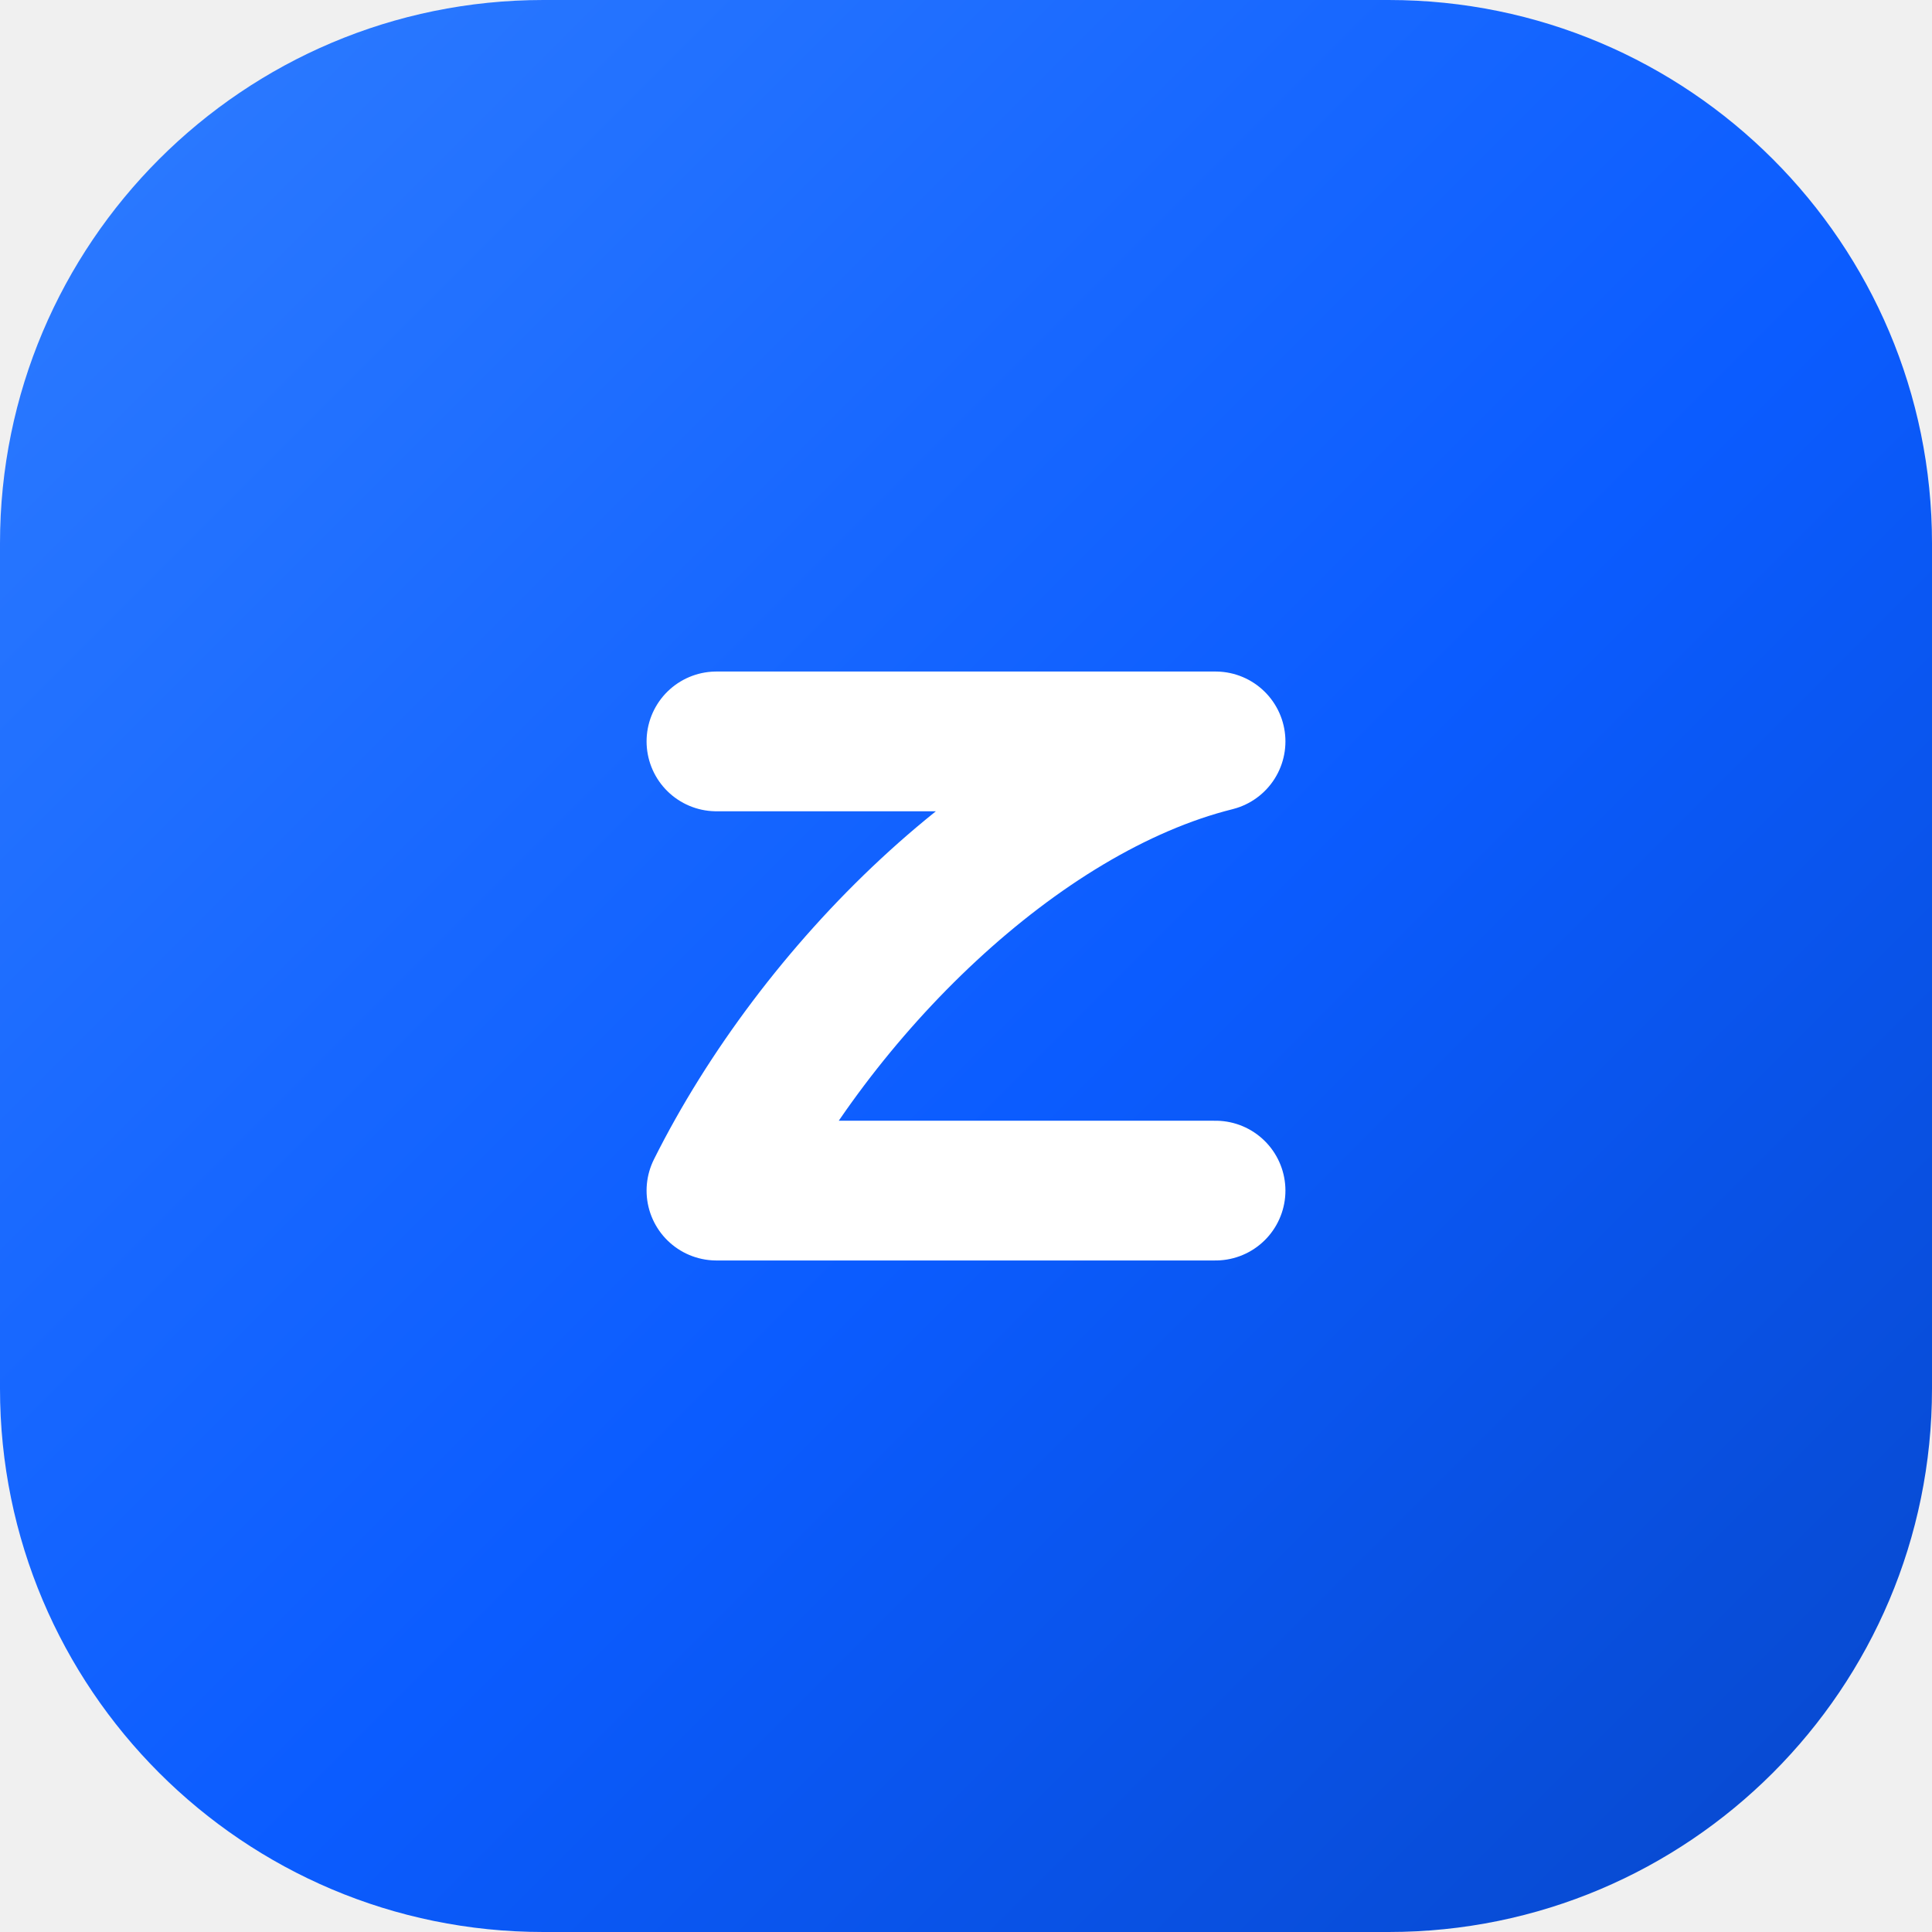
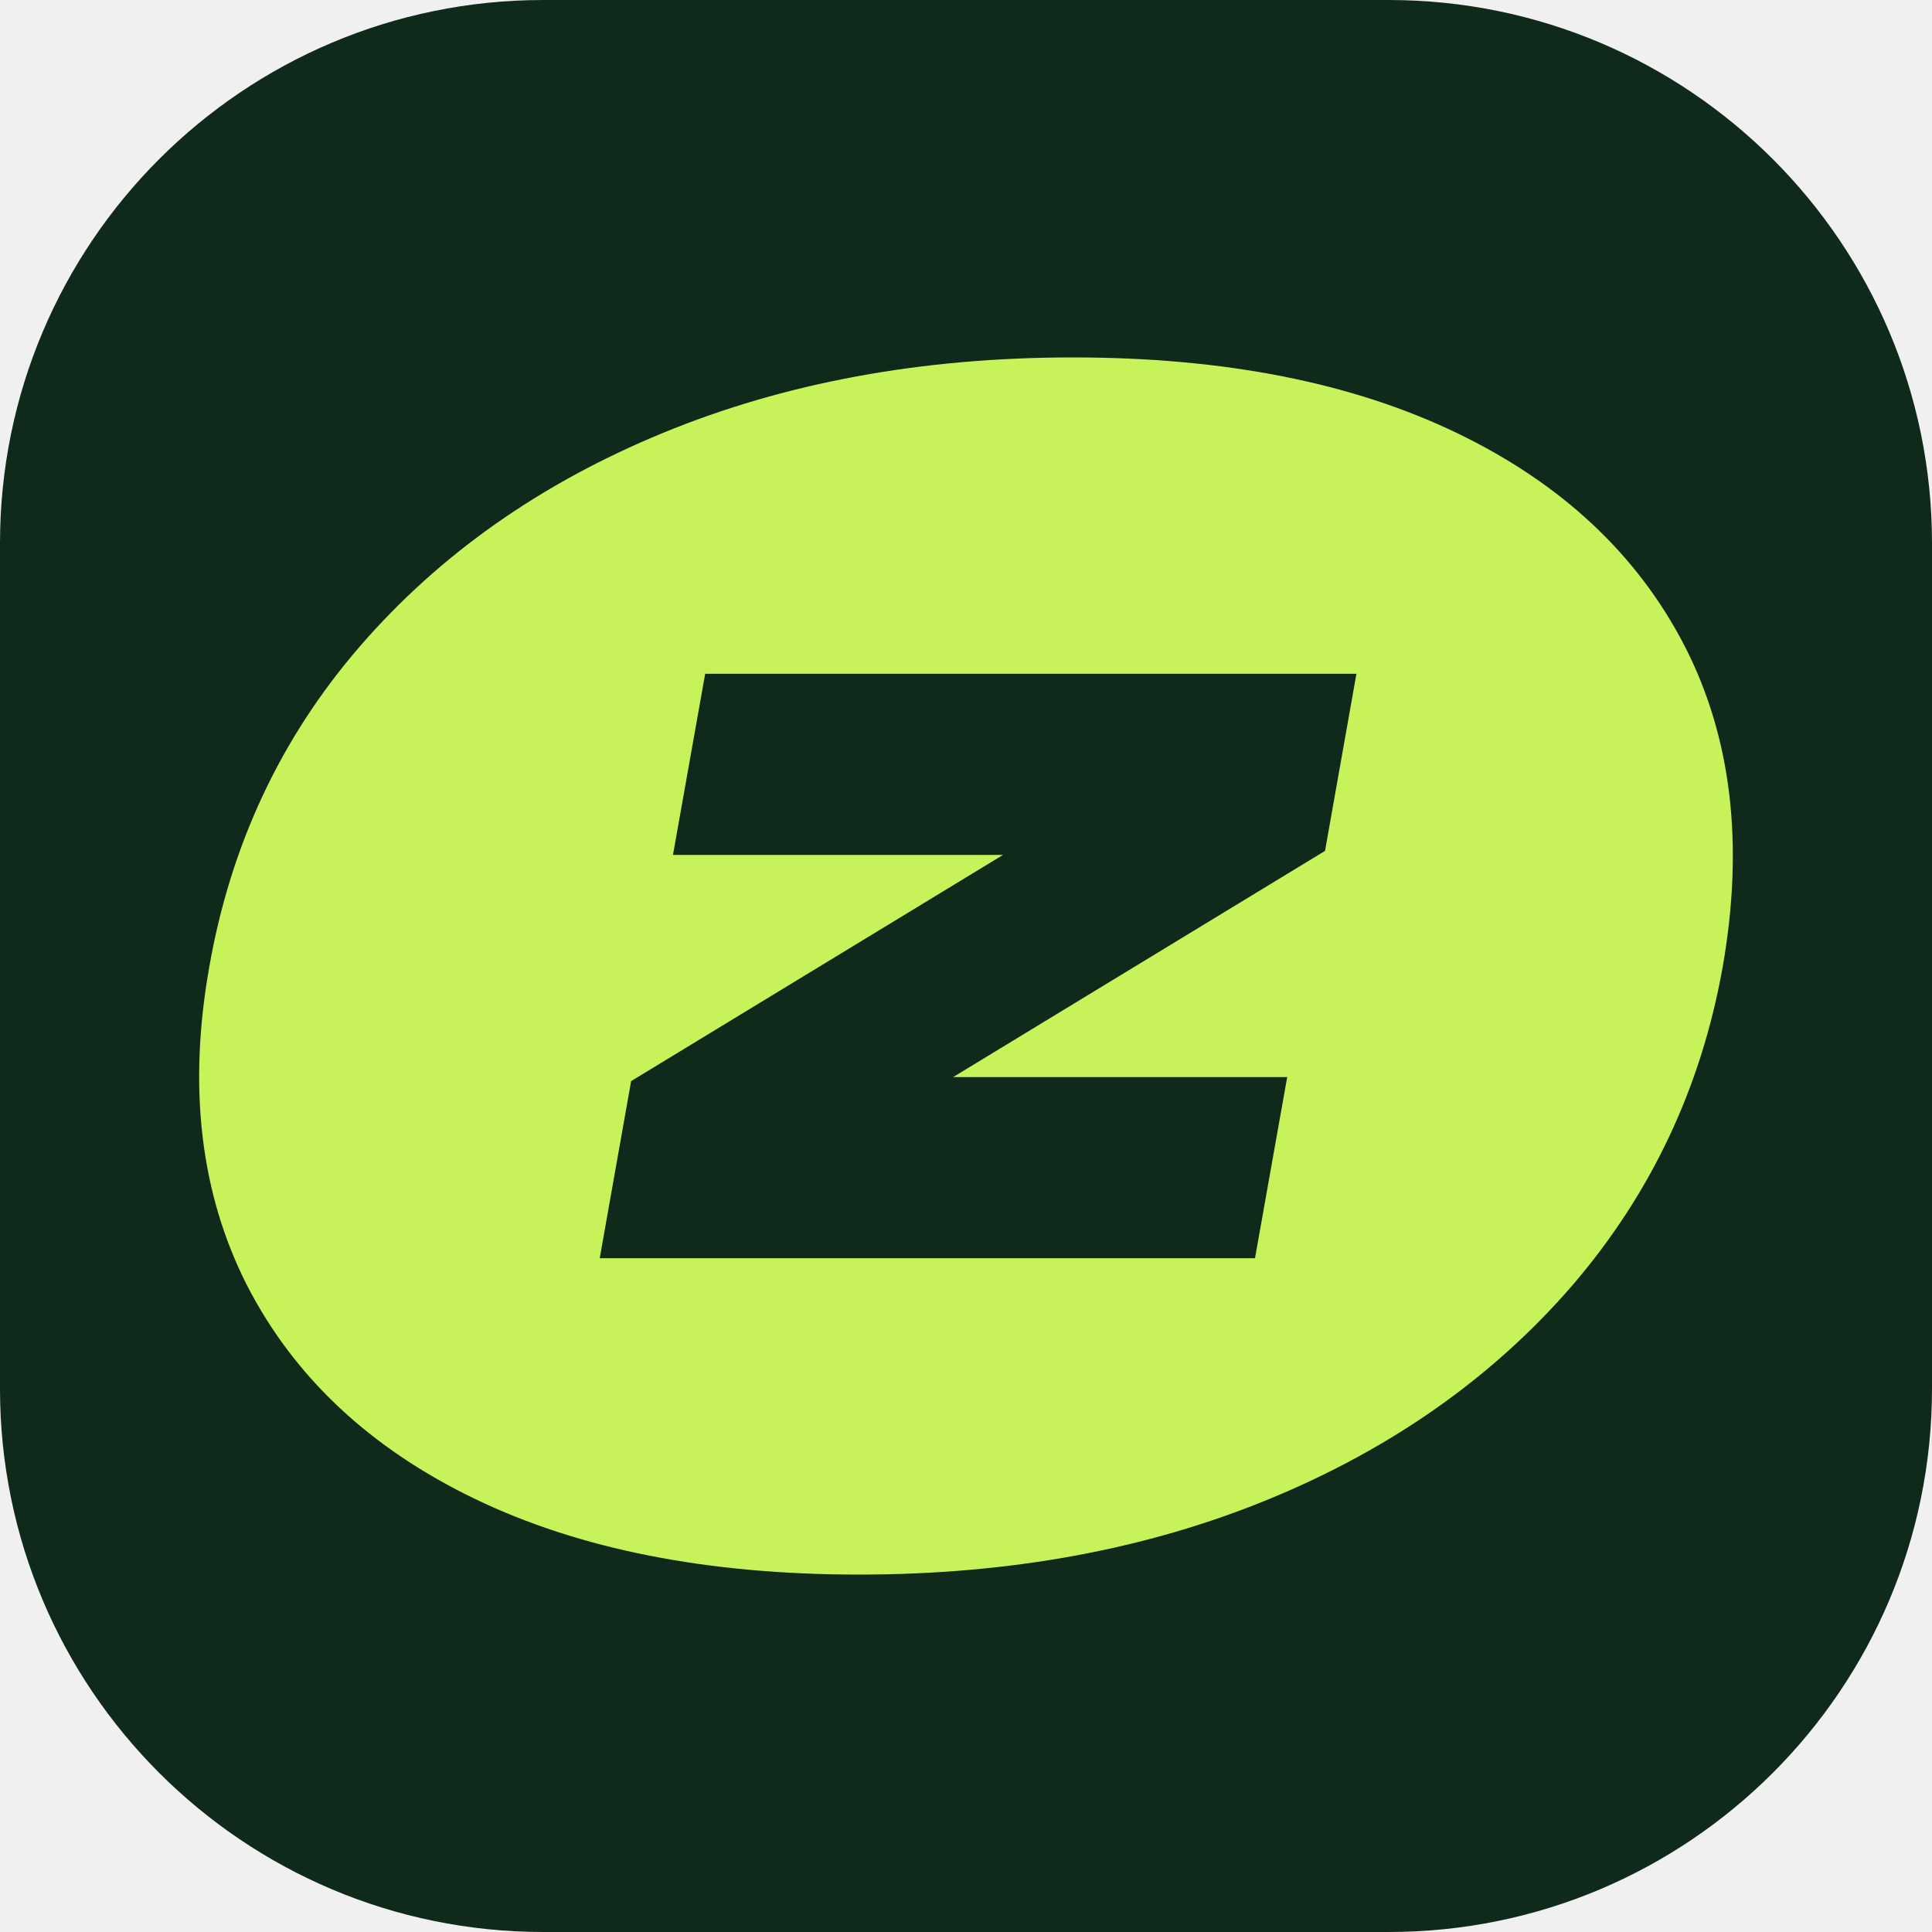
<svg xmlns="http://www.w3.org/2000/svg" width="64" height="64" viewBox="0 0 64 64">
-   <defs>
-     <linearGradient id="g" x1="0" y1="0" x2="1" y2="1">
-       <stop offset="0" stop-color="#2F7DFF" />
-       <stop offset=".55" stop-color="#0B5CFF" />
-       <stop offset="1" stop-color="#0747C9" />
-     </linearGradient>
-   </defs>
-   <rect x="0" y="0" width="64" height="64" rx="18" fill="url(#g)" />
-   <g transform="translate(12.16 12.16) scale(1.653333)">
-     <path d="M7 7.5h10c-4 1-8 5-10 9h10" fill="none" stroke="#fff" stroke-width="2.8" stroke-linecap="round" stroke-linejoin="round" />
+   <rect x="0" y="0" width="64" height="64" rx="18" fill="#0F2A1B" />
+   <g transform="translate(0 0) scale(2.666667)">
+     <path d="M10.67 19.56Q7.85 19.56 5.9 18.62Q3.95 17.68 3.07 15.97Q2.2 14.26 2.6 12.01Q3 9.73 4.47 8.03Q5.95 6.32 8.23 5.38Q10.51 4.44 13.33 4.44Q16.15 4.44 18.1 5.38Q20.05 6.32 20.93 8.03Q21.8 9.73 21.4 12.01Q21 14.26 19.53 15.97Q18.05 17.68 15.77 18.62Q13.49 19.56 10.67 19.56Z" fill="#C8F25A" />
+     <path d="M7.45 15.63L7.84 13.43L12.46 10.62L8.36 10.62L8.76 8.37L16.85 8.37L16.46 10.57L11.84 13.38L15.99 13.38L15.59 15.63Z" fill="#0F2A1B" />
  </g>
</svg>
